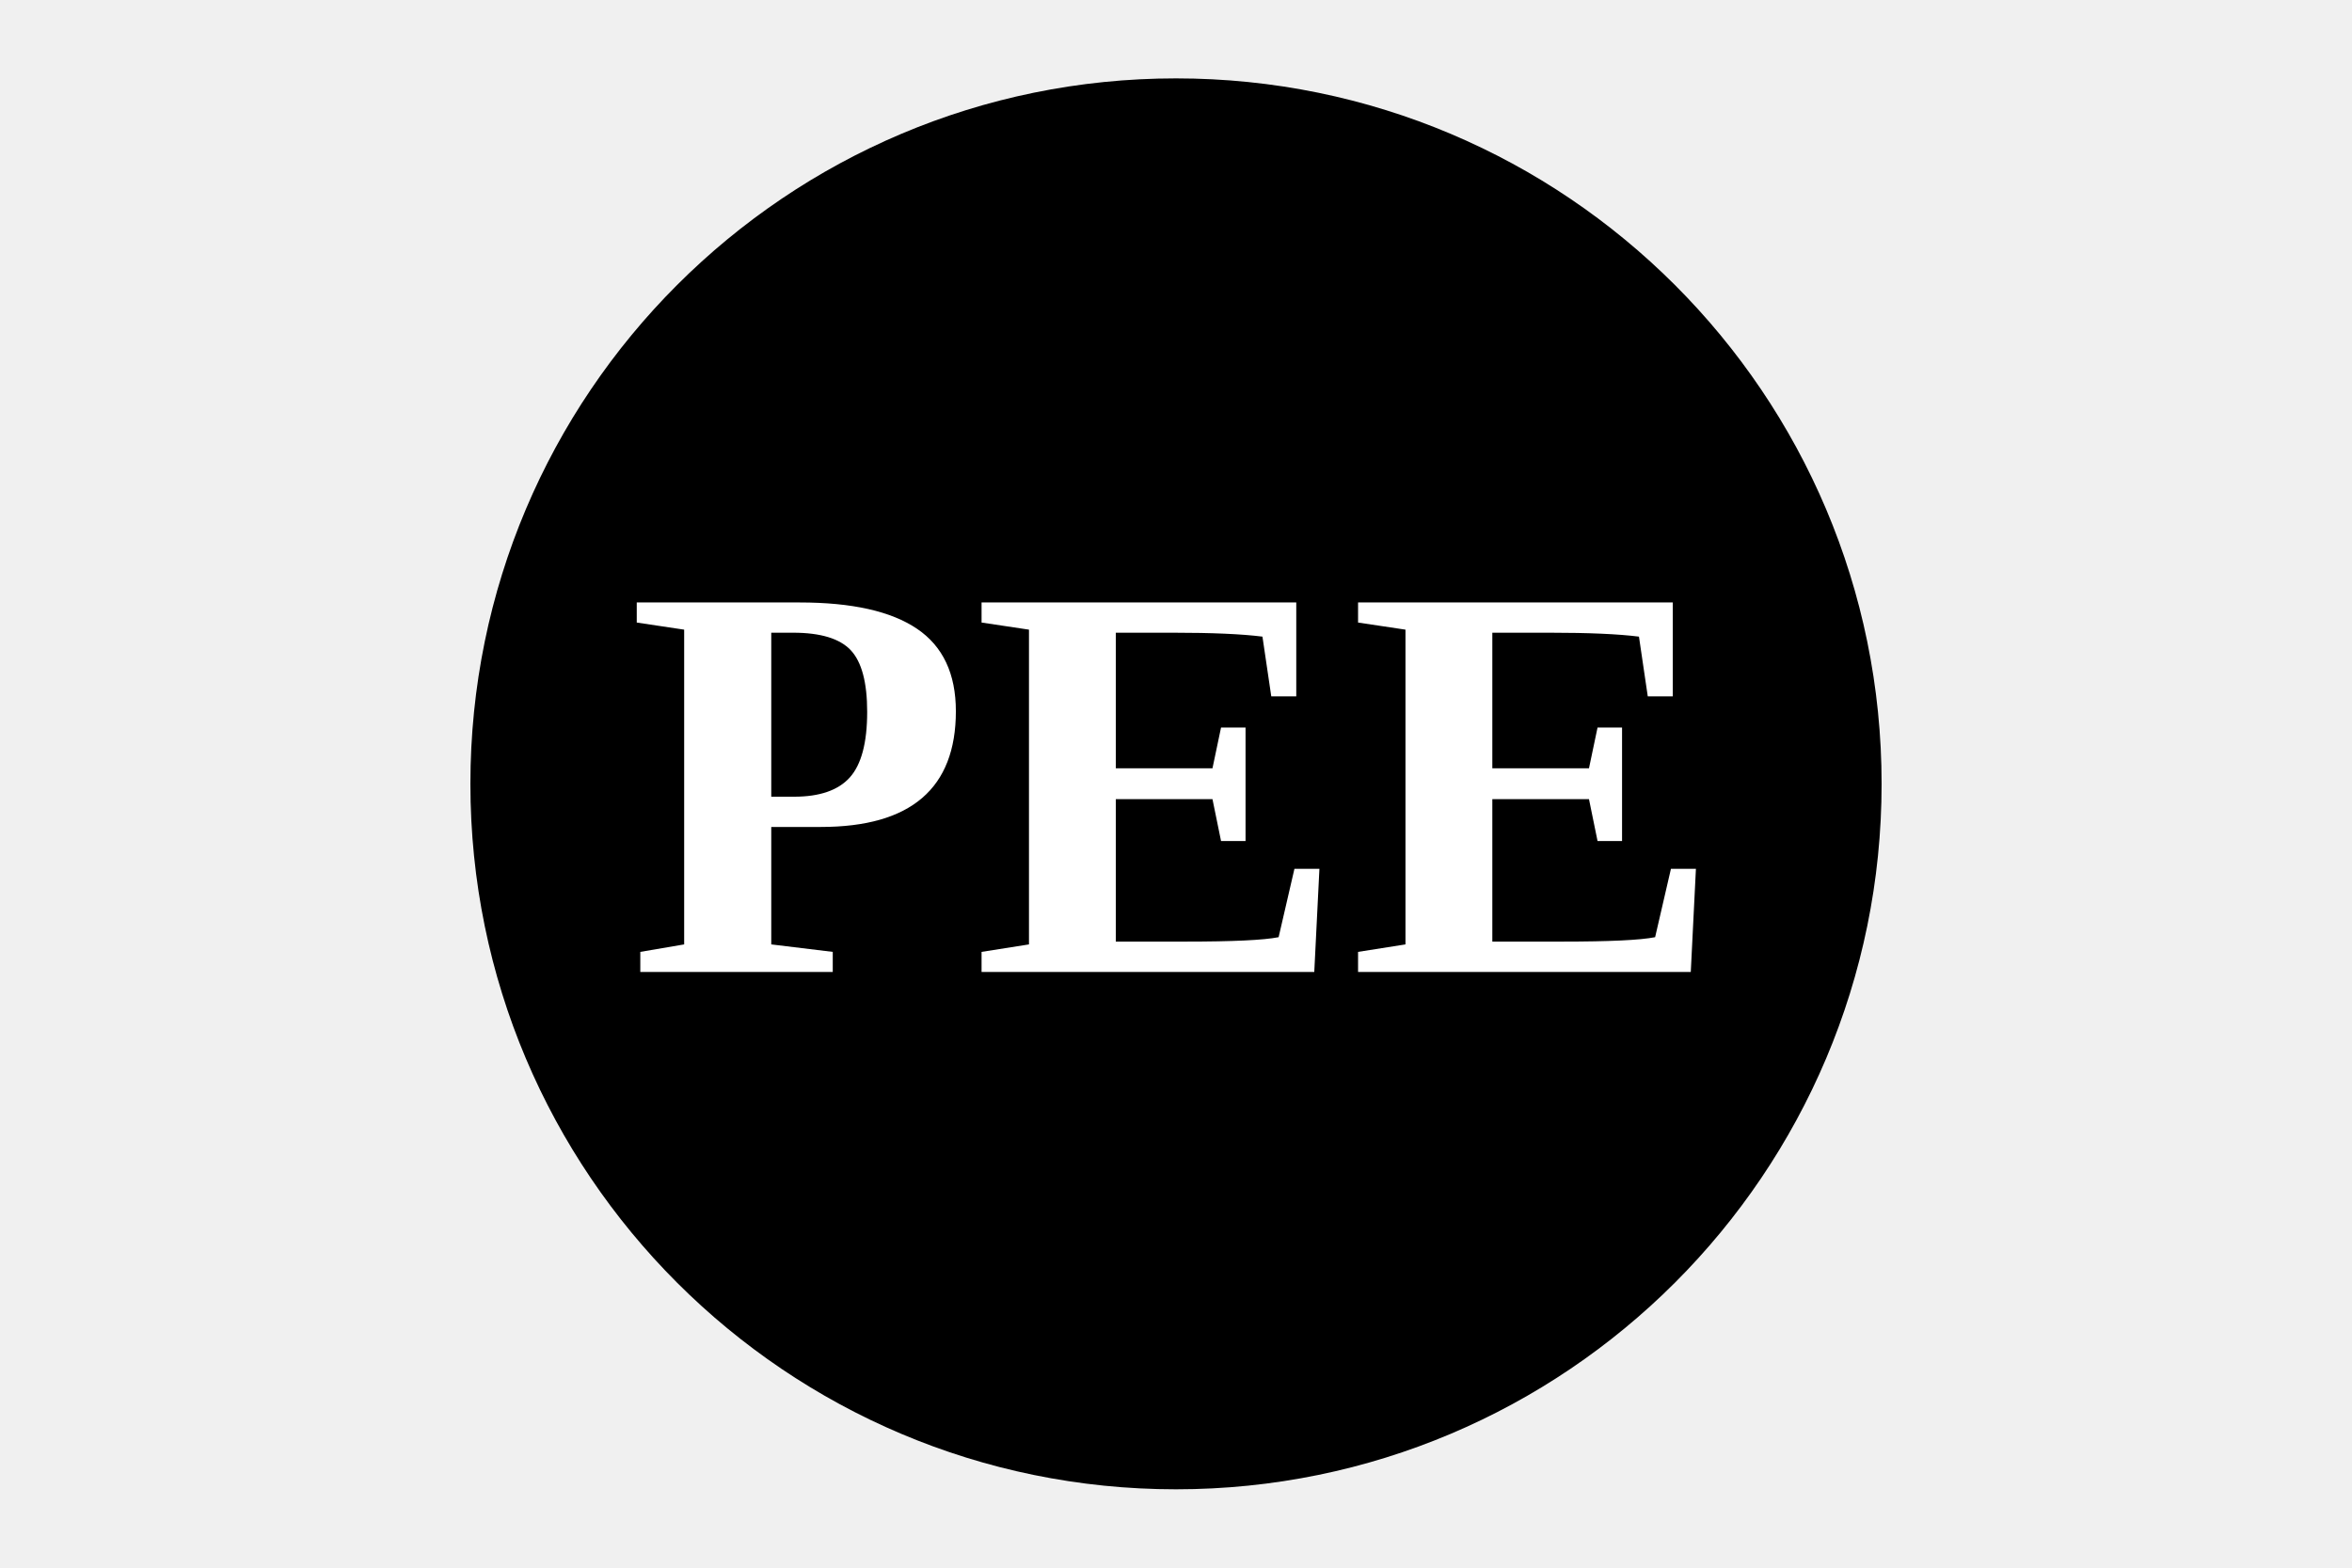
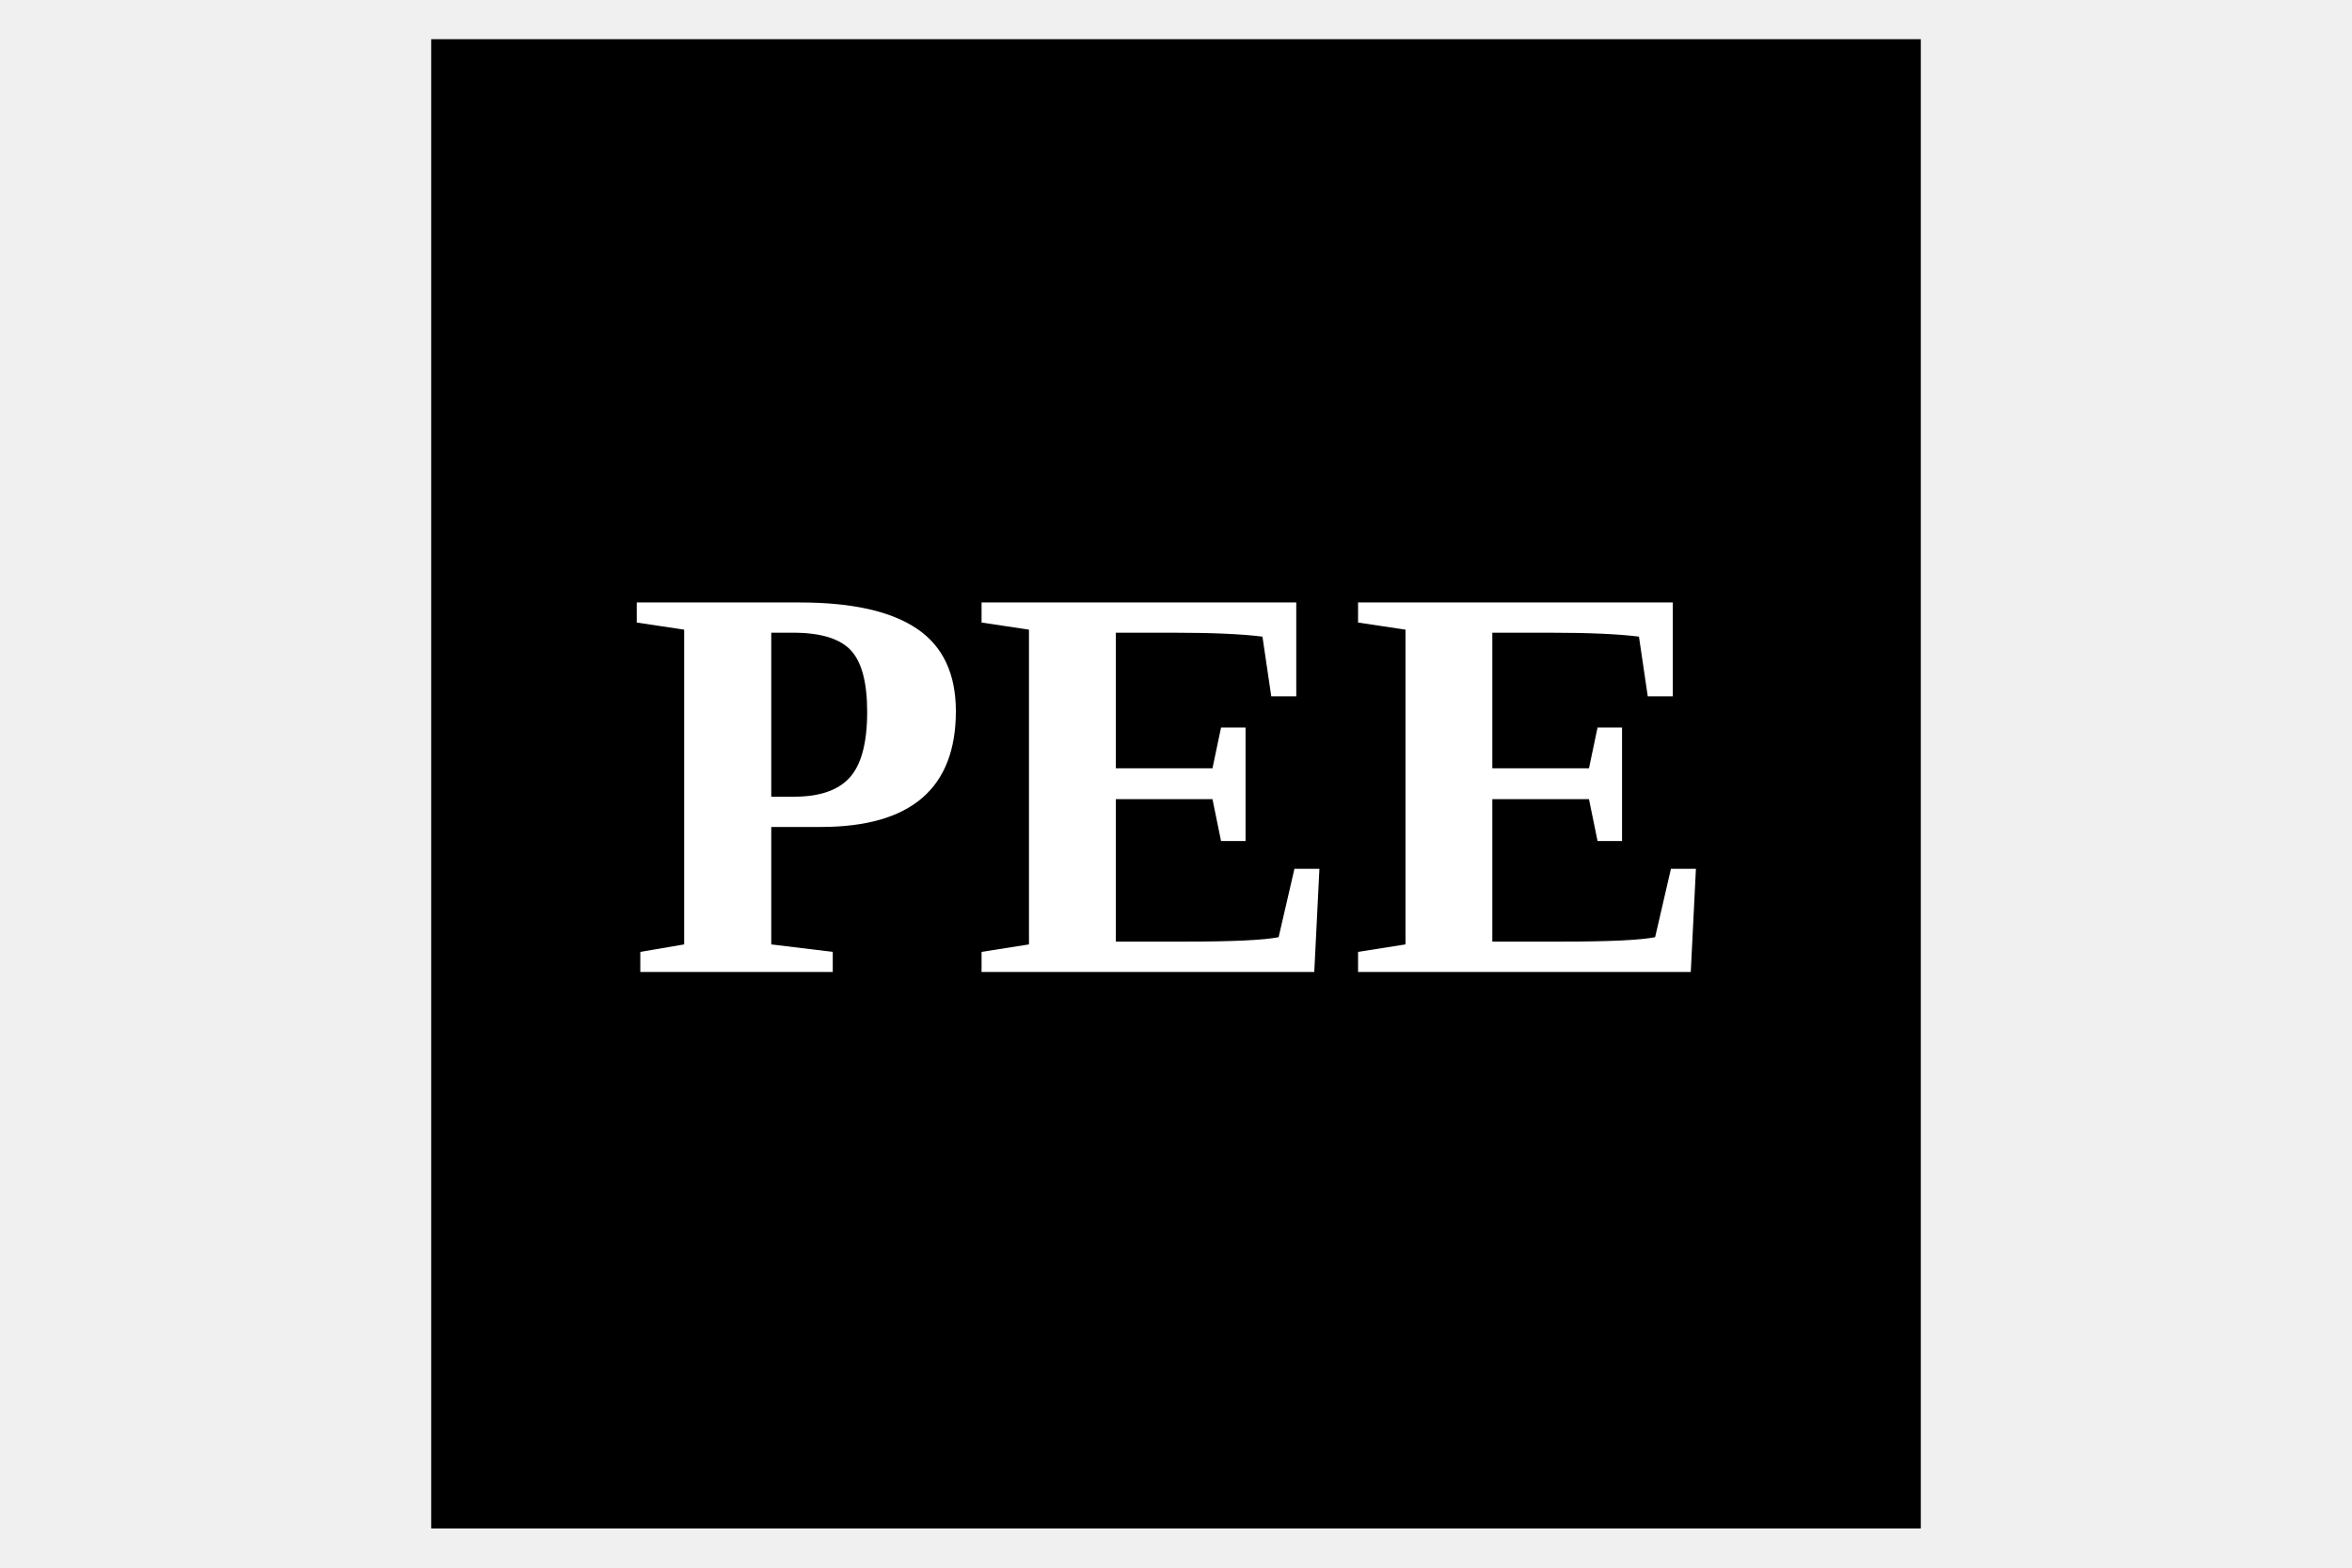
<svg xmlns="http://www.w3.org/2000/svg" width="300" height="200">
-   <circle cx="150" cy="100" r="90" fill="#000000" />
-   <text x="150" y="124" font-size="72" font-weight="bold" fill="#ffffff" text-anchor="middle" alignment-baseline="middle">PEE</text>
+   <polygon points="55, 5 245, 5 245, 195 55, 195" fill="black" />
+   <text x="150" y="124" font-size="72" font-weight="bold" fill="white" text-anchor="middle" alignment-baseline="middle">PEE</text>
</svg>
